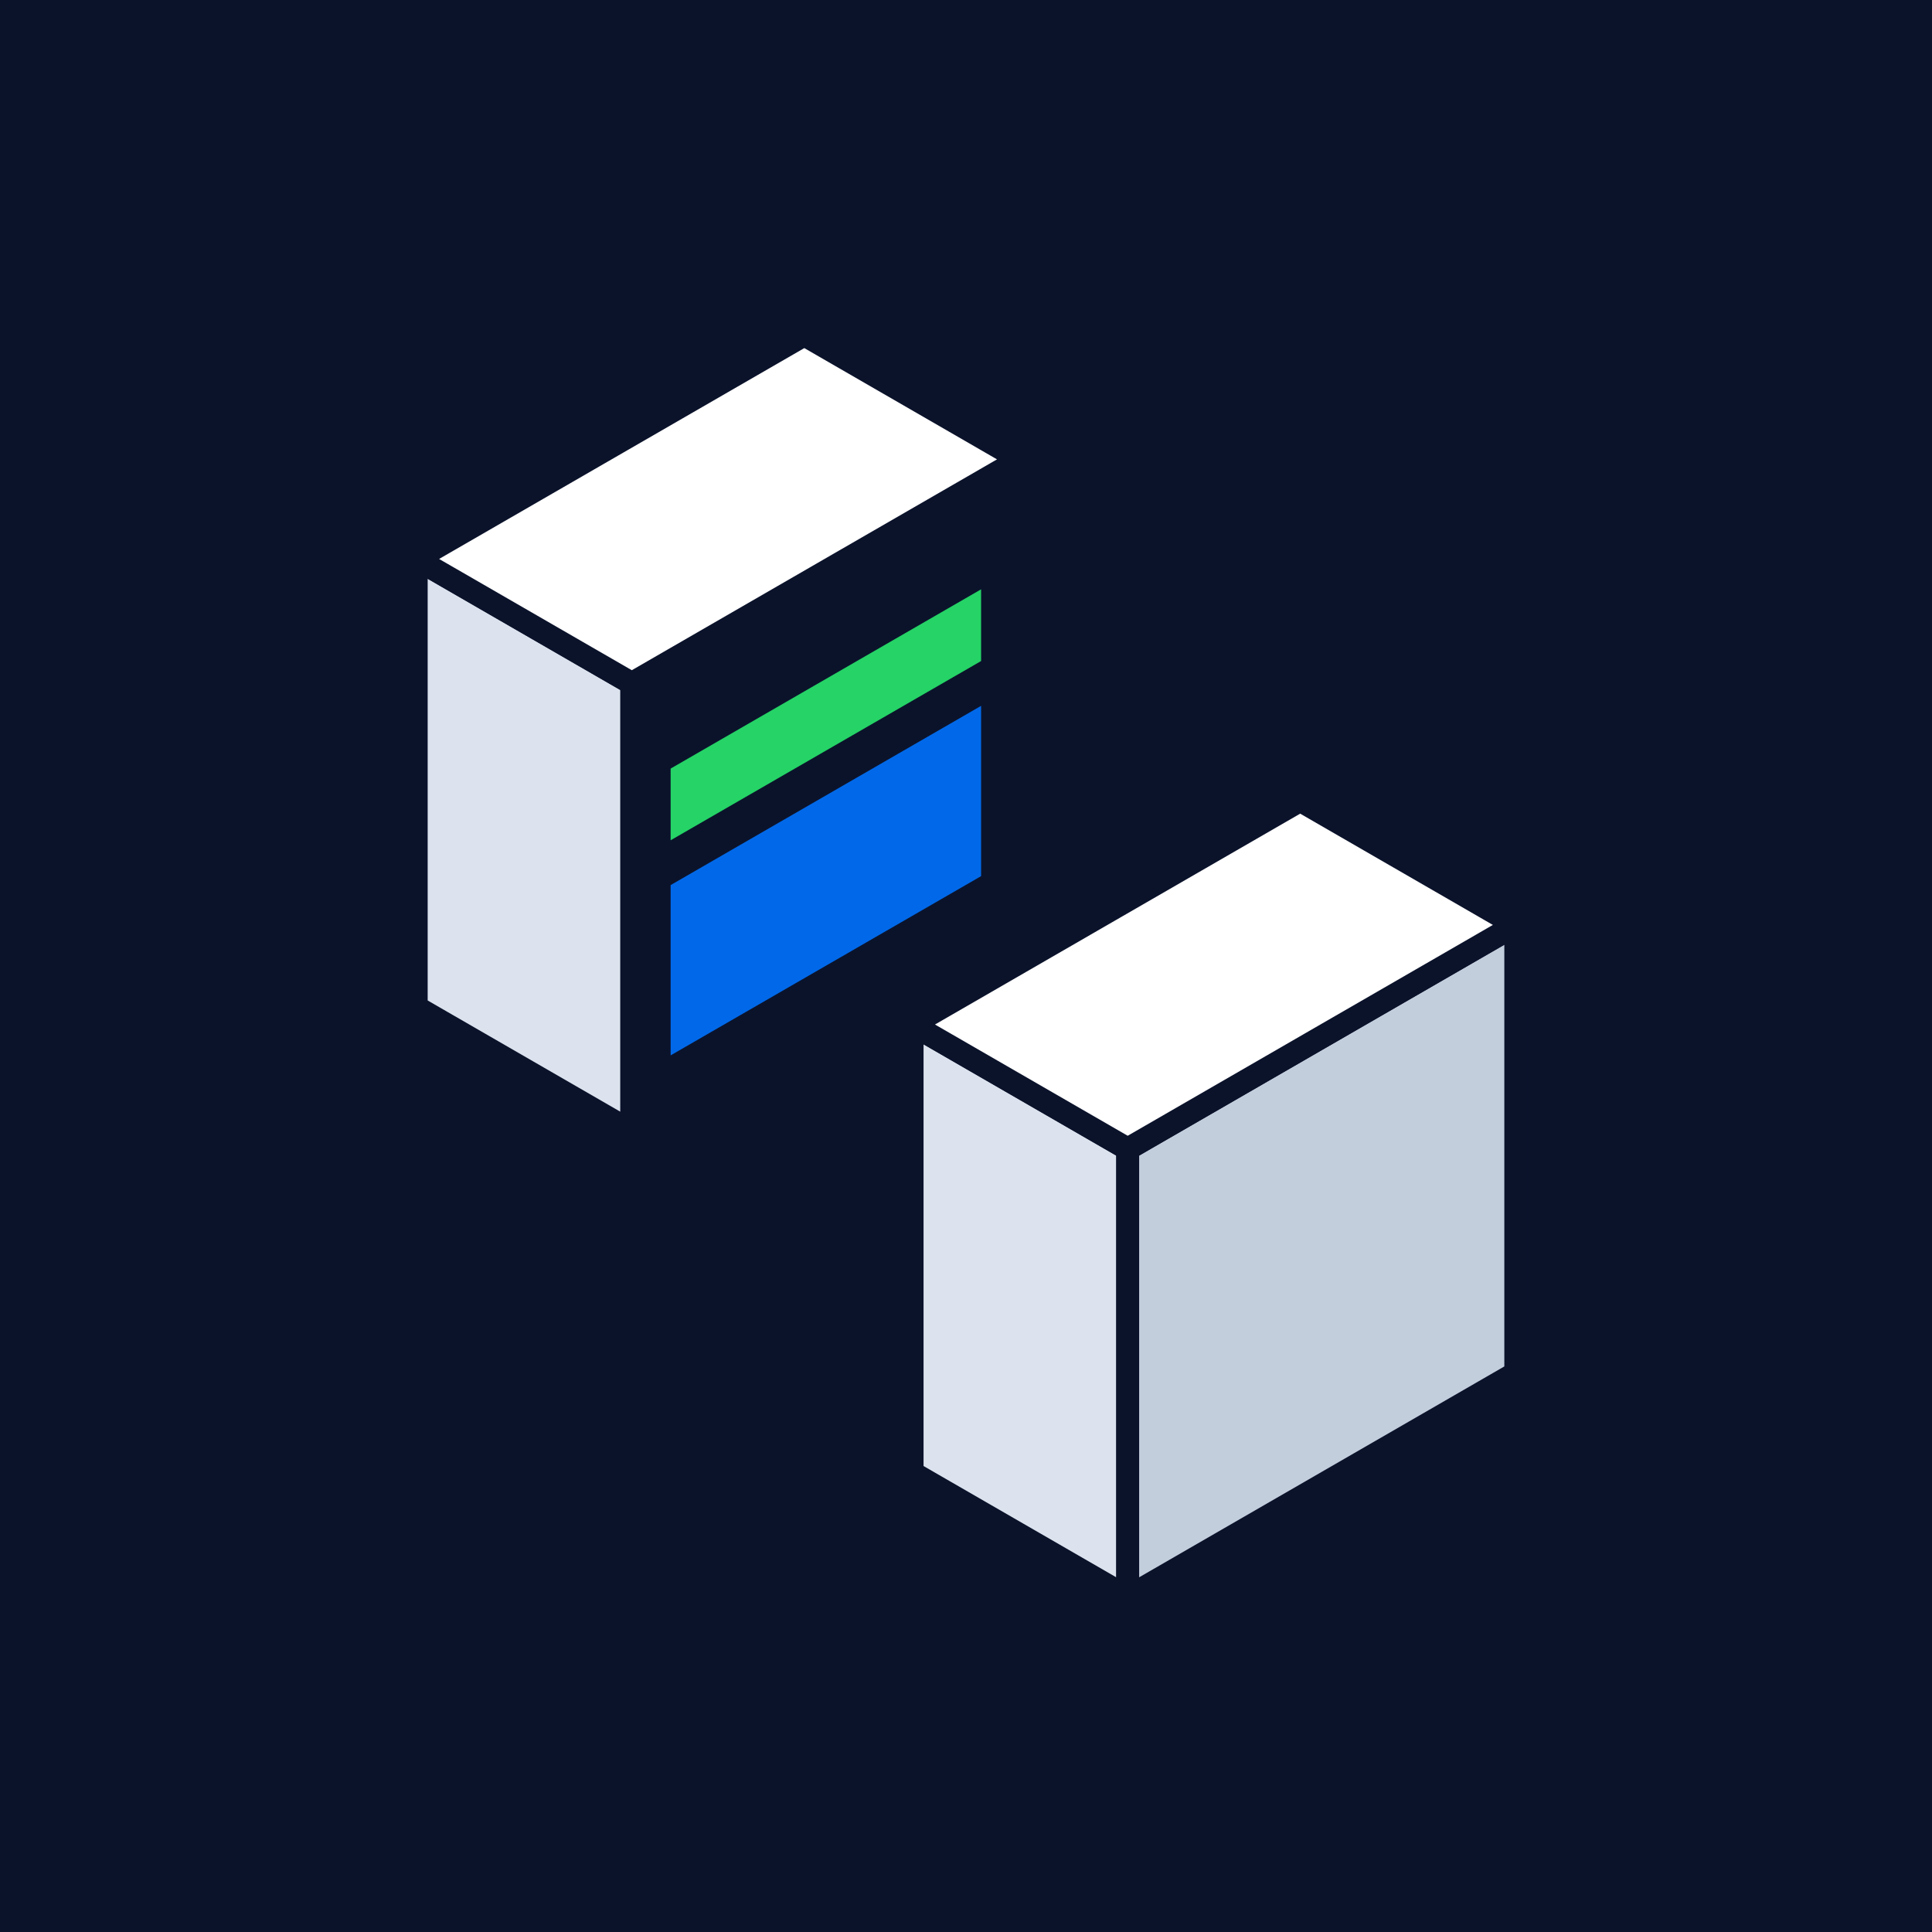
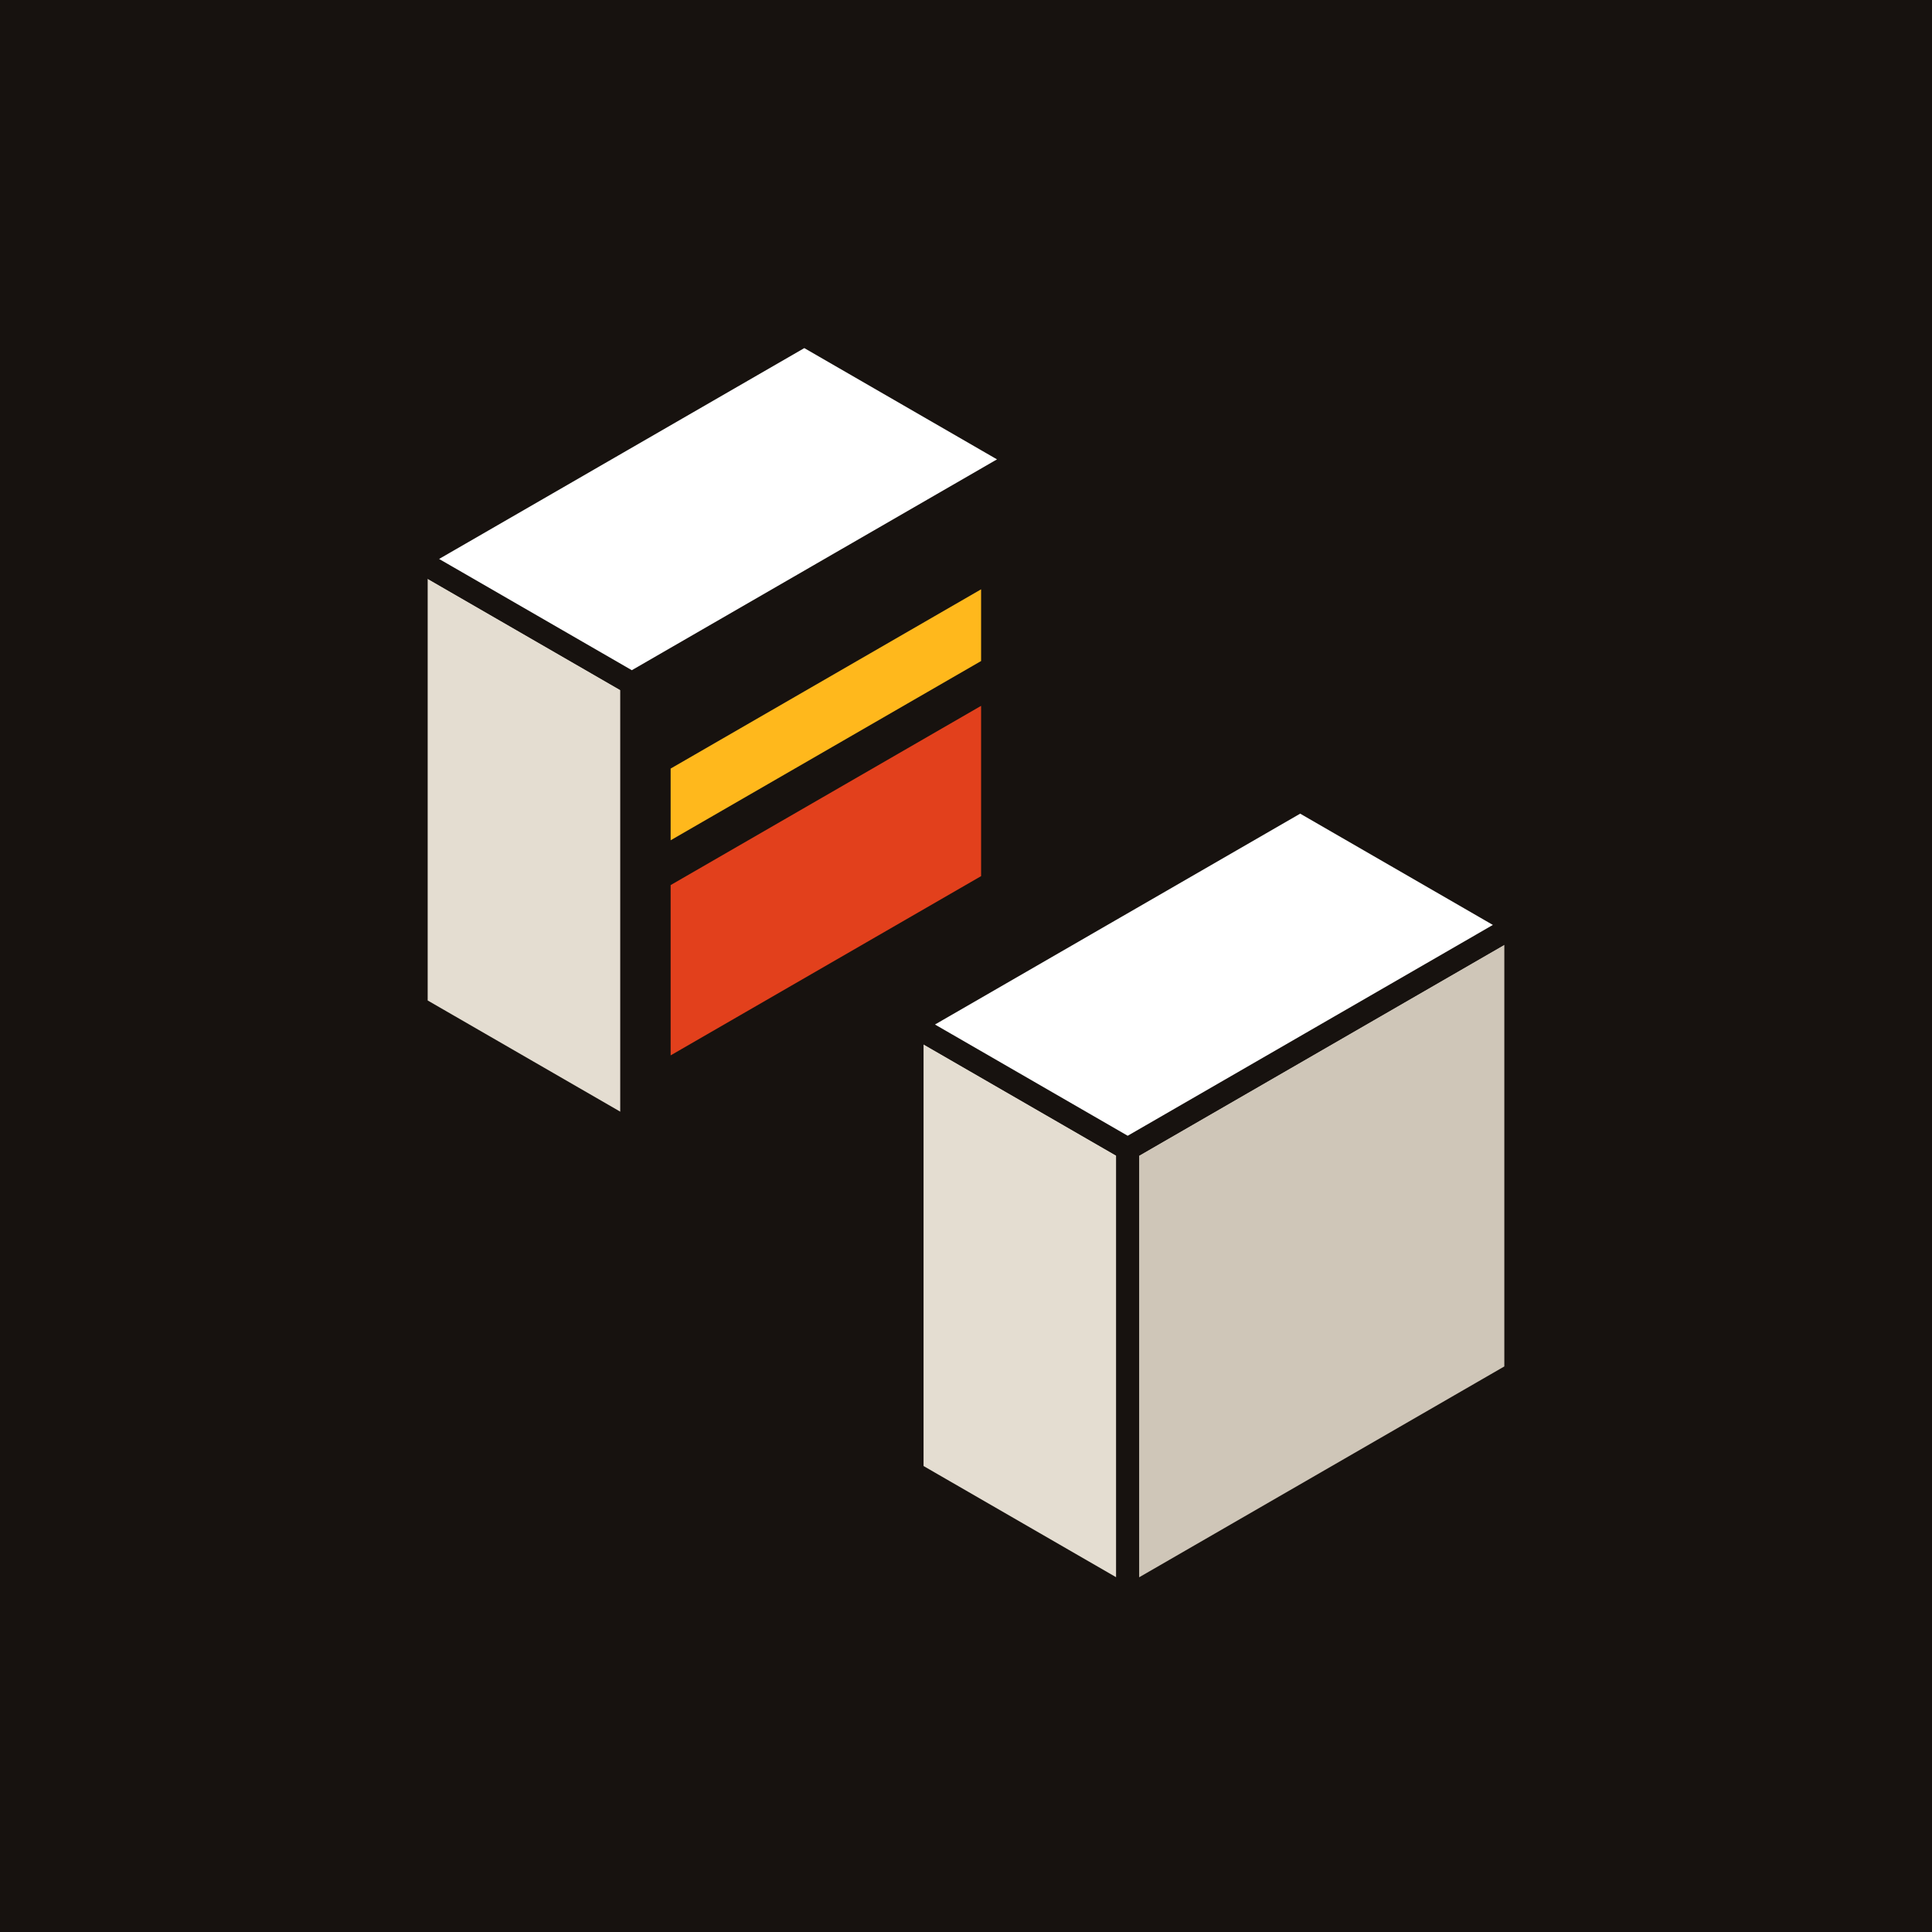
<svg xmlns="http://www.w3.org/2000/svg" viewBox="0 0 1080 1080" width="1080" height="1080">
-   <rect width="100%" height="100%" fill="#0B132B" />
-   <polygon points="232.67,312.46 353.19,382.04 353.19,632.55 232.67,562.96" fill="#DCE3EE" stroke="#0B132B" stroke-width="12.8" stroke-linejoin="round" />
-   <polygon points="570.13,256.79 353.19,382.04 353.19,632.55 570.13,507.29" fill="#0B132B" stroke="#0B132B" stroke-width="12.8" stroke-linejoin="round" />
-   <polygon points="548.44,394.57 374.89,494.77 374.89,589.96 548.44,489.76" fill="#0169E9" />
-   <polygon points="548.44,329.43 374.89,429.64 374.89,469.72 548.44,369.52" fill="#25D366" />
-   <polygon points="449.61,187.2 570.13,256.79 353.19,382.04 232.67,312.46" fill="#FFFFFF" stroke="#0B132B" stroke-width="12.8" stroke-linejoin="round" />
-   <polygon points="509.87,572.71 630.39,642.29 630.39,892.8 509.87,823.21" fill="#DCE3EE" stroke="#0B132B" stroke-width="12.8" stroke-linejoin="round" />
-   <polygon points="847.33,517.04 630.39,642.29 630.39,892.8 847.33,767.54" fill="#C3CEDD" stroke="#0B132B" stroke-width="12.8" stroke-linejoin="round" />
-   <polygon points="726.81,447.45 847.33,517.04 630.39,642.29 509.87,572.71" fill="#FFFFFF" stroke="#0B132B" stroke-width="12.8" stroke-linejoin="round" />
+   <rect width="100%" height="100%" fill="#17120F" />
+   <polygon points="232.67,312.46 353.19,382.04 353.19,632.55 232.67,562.96" fill="#E4DDD1" stroke="#17120F" stroke-width="12.8" stroke-linejoin="round" />
+   <polygon points="570.13,256.79 353.19,382.04 353.19,632.55 570.13,507.29" fill="#17120F" stroke="#17120F" stroke-width="12.8" stroke-linejoin="round" />
+   <polygon points="548.44,394.57 374.89,494.77 374.89,589.96 548.44,489.76" fill="#E2401C" />
+   <polygon points="548.44,329.43 374.89,429.64 374.89,469.72 548.44,369.52" fill="#FFB81C" />
+   <polygon points="449.61,187.2 570.13,256.79 353.19,382.04 232.67,312.46" fill="#FFFFFF" stroke="#17120F" stroke-width="12.8" stroke-linejoin="round" />
+   <polygon points="509.87,572.71 630.39,642.29 630.39,892.8 509.87,823.21" fill="#E4DDD1" stroke="#17120F" stroke-width="12.8" stroke-linejoin="round" />
+   <polygon points="847.33,517.04 630.39,642.29 630.39,892.8 847.33,767.54" fill="#CFC6B8" stroke="#17120F" stroke-width="12.8" stroke-linejoin="round" />
+   <polygon points="726.81,447.45 847.33,517.04 630.39,642.29 509.87,572.71" fill="#FFFFFF" stroke="#17120F" stroke-width="12.8" stroke-linejoin="round" />
</svg>
